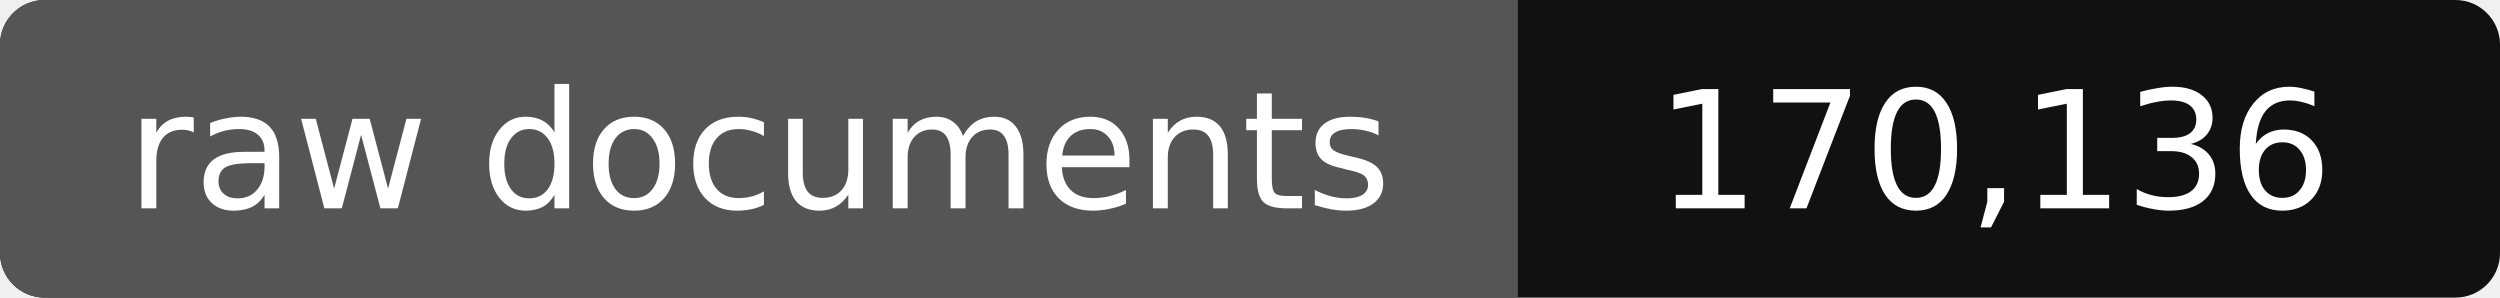
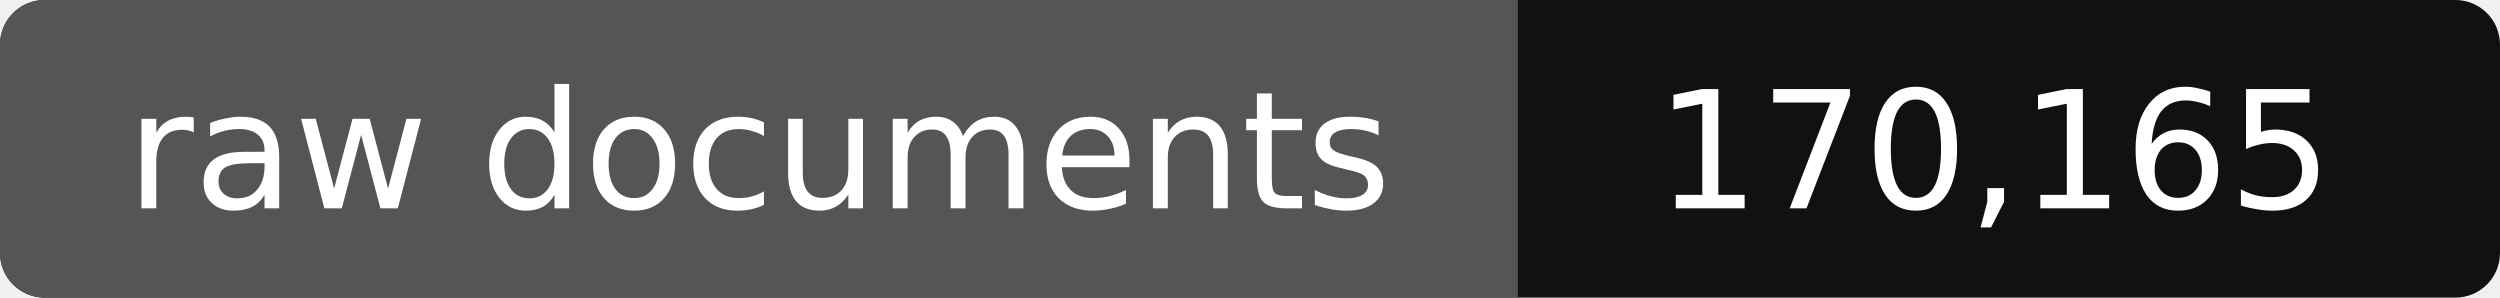
- <svg xmlns="http://www.w3.org/2000/svg" width="168" height="20" role="img" aria-label="raw documents: 170,136">
+ <svg xmlns="http://www.w3.org/2000/svg" width="168" height="20" role="img" aria-label="raw documents: 170,165">
  <rect width="168" height="20" rx="3" fill="#111" />
  <path fill="#555" d="M3 0h99v20H3a3 3 0 0 1-3-3V3a3 3 0 0 1 3-3z" />
  <g fill="#fff" text-anchor="middle" font-family="Verdana,DejaVu Sans,sans-serif" font-size="11">
    <text x="51" y="14">raw documents</text>
-     <text x="134" y="14">170,136</text>
+     <text x="134" y="14">170,165</text>
  </g>
</svg>
